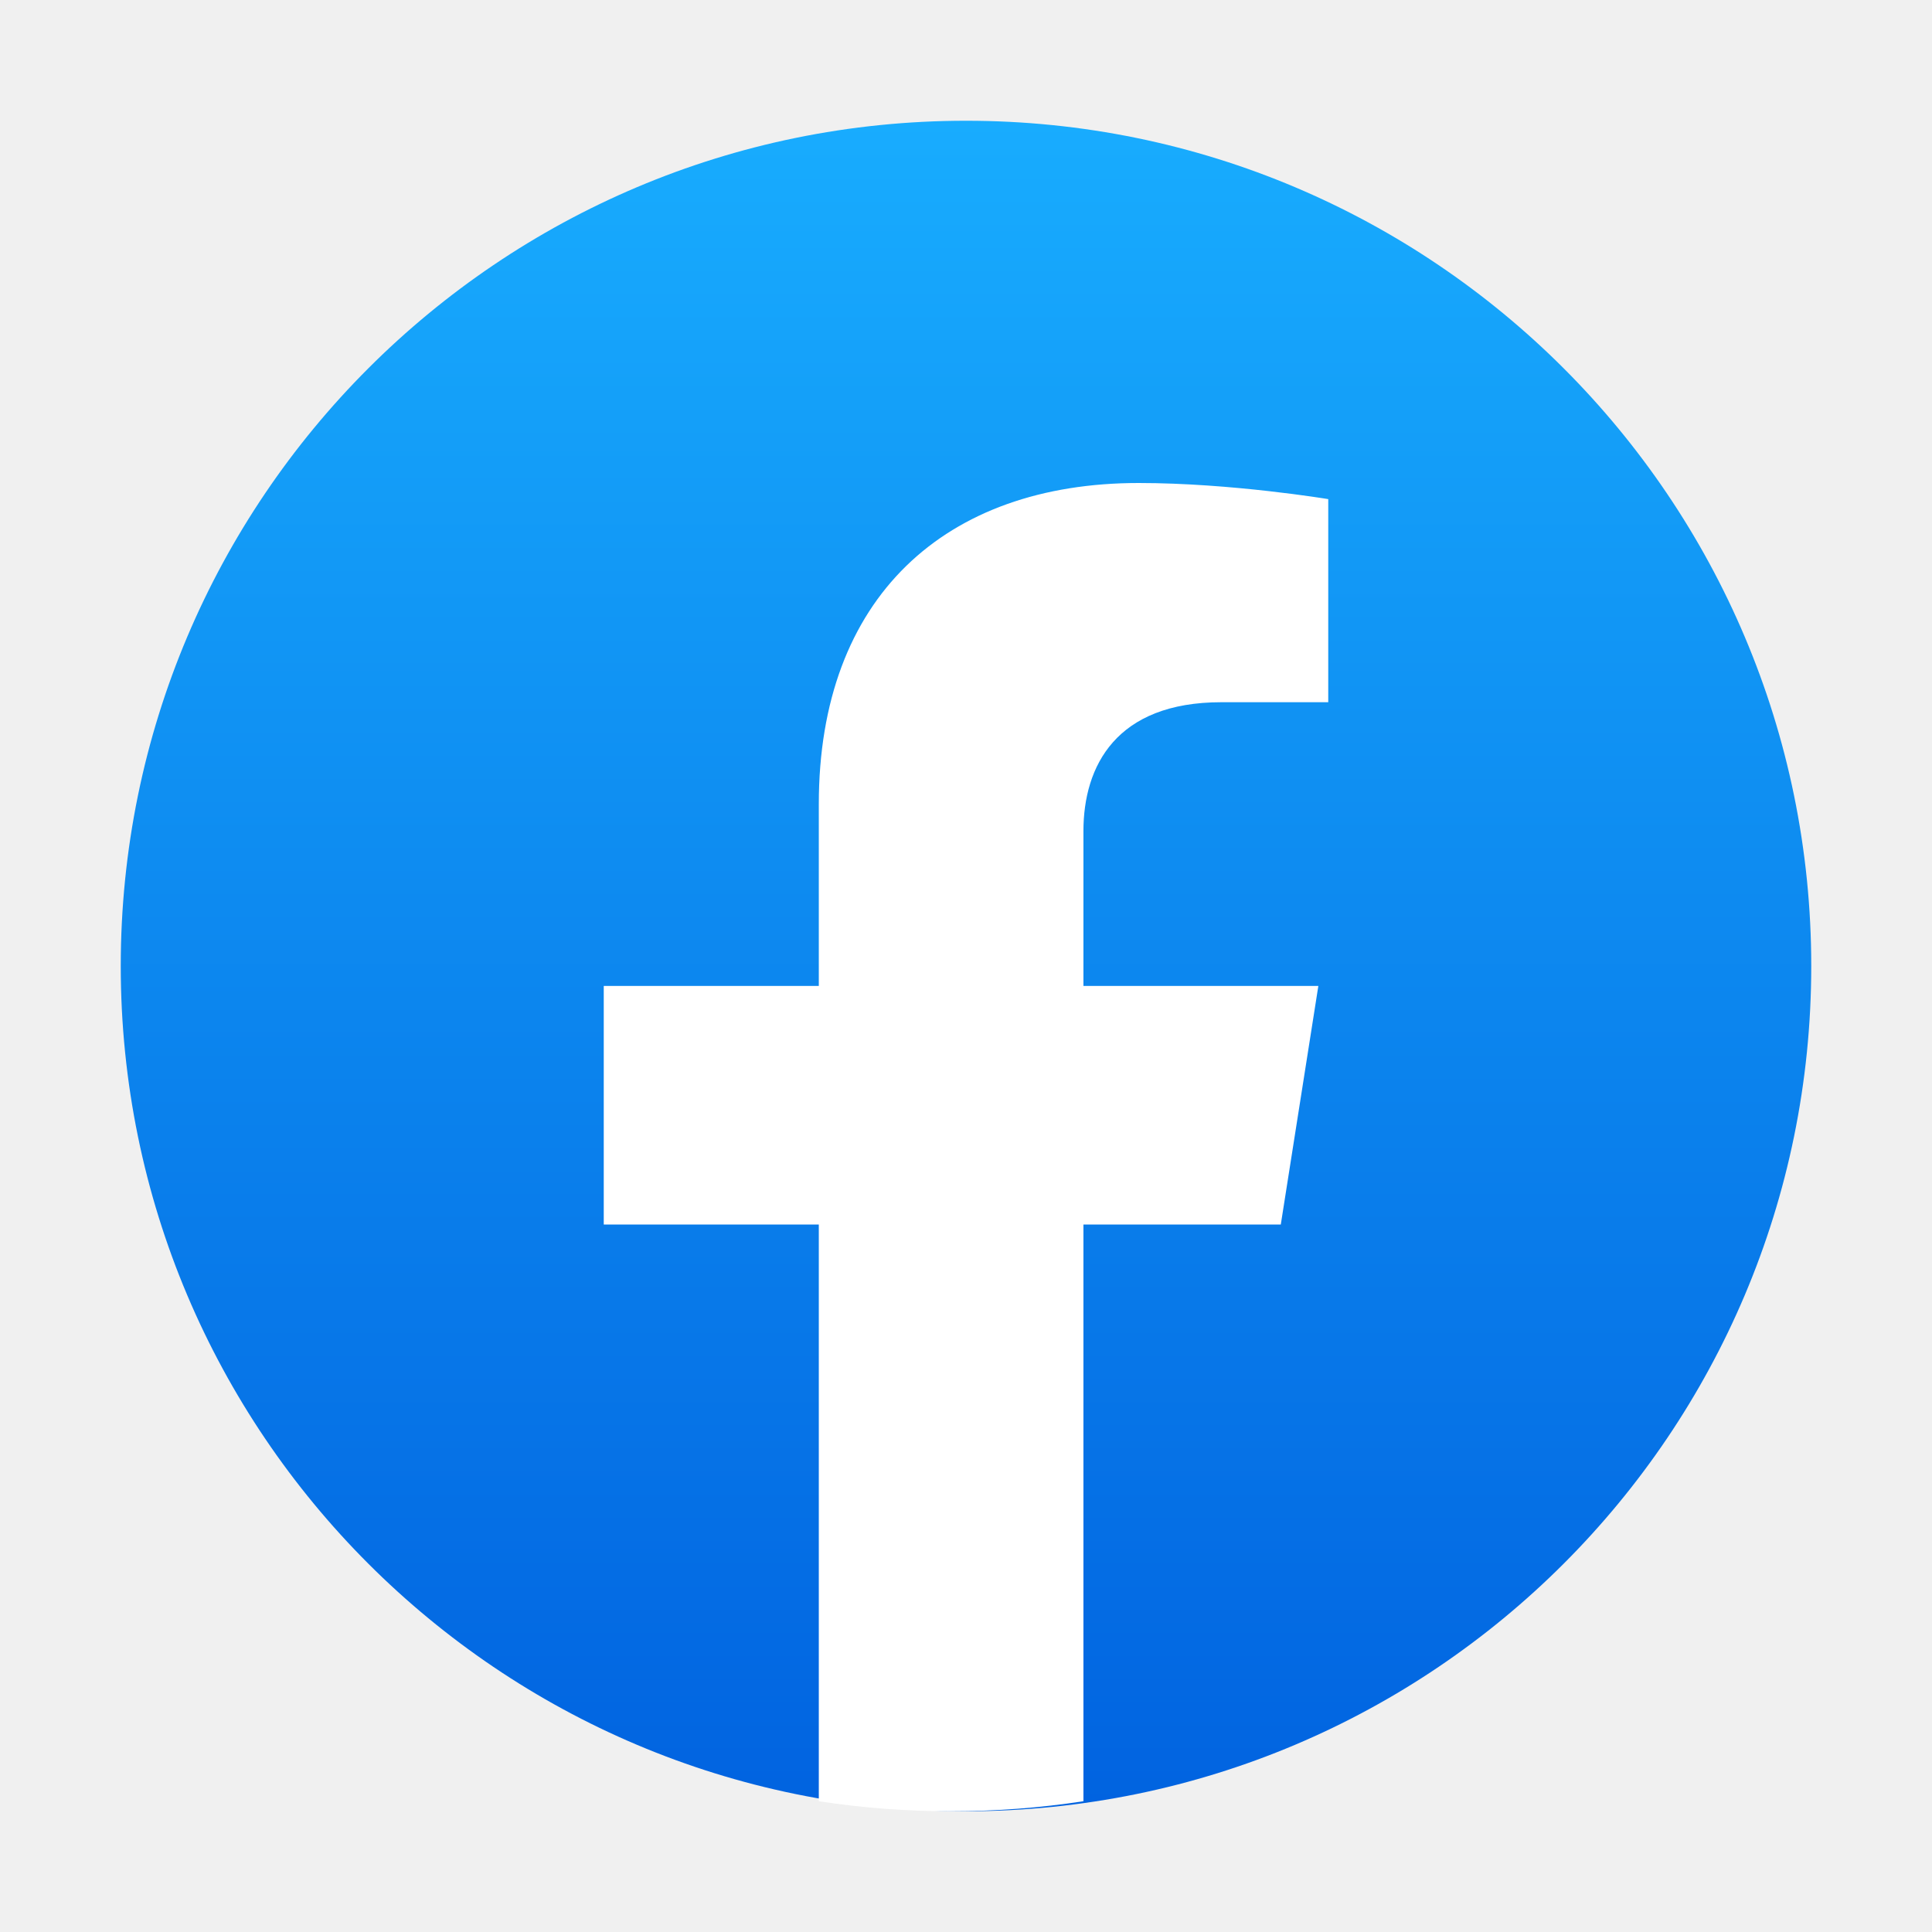
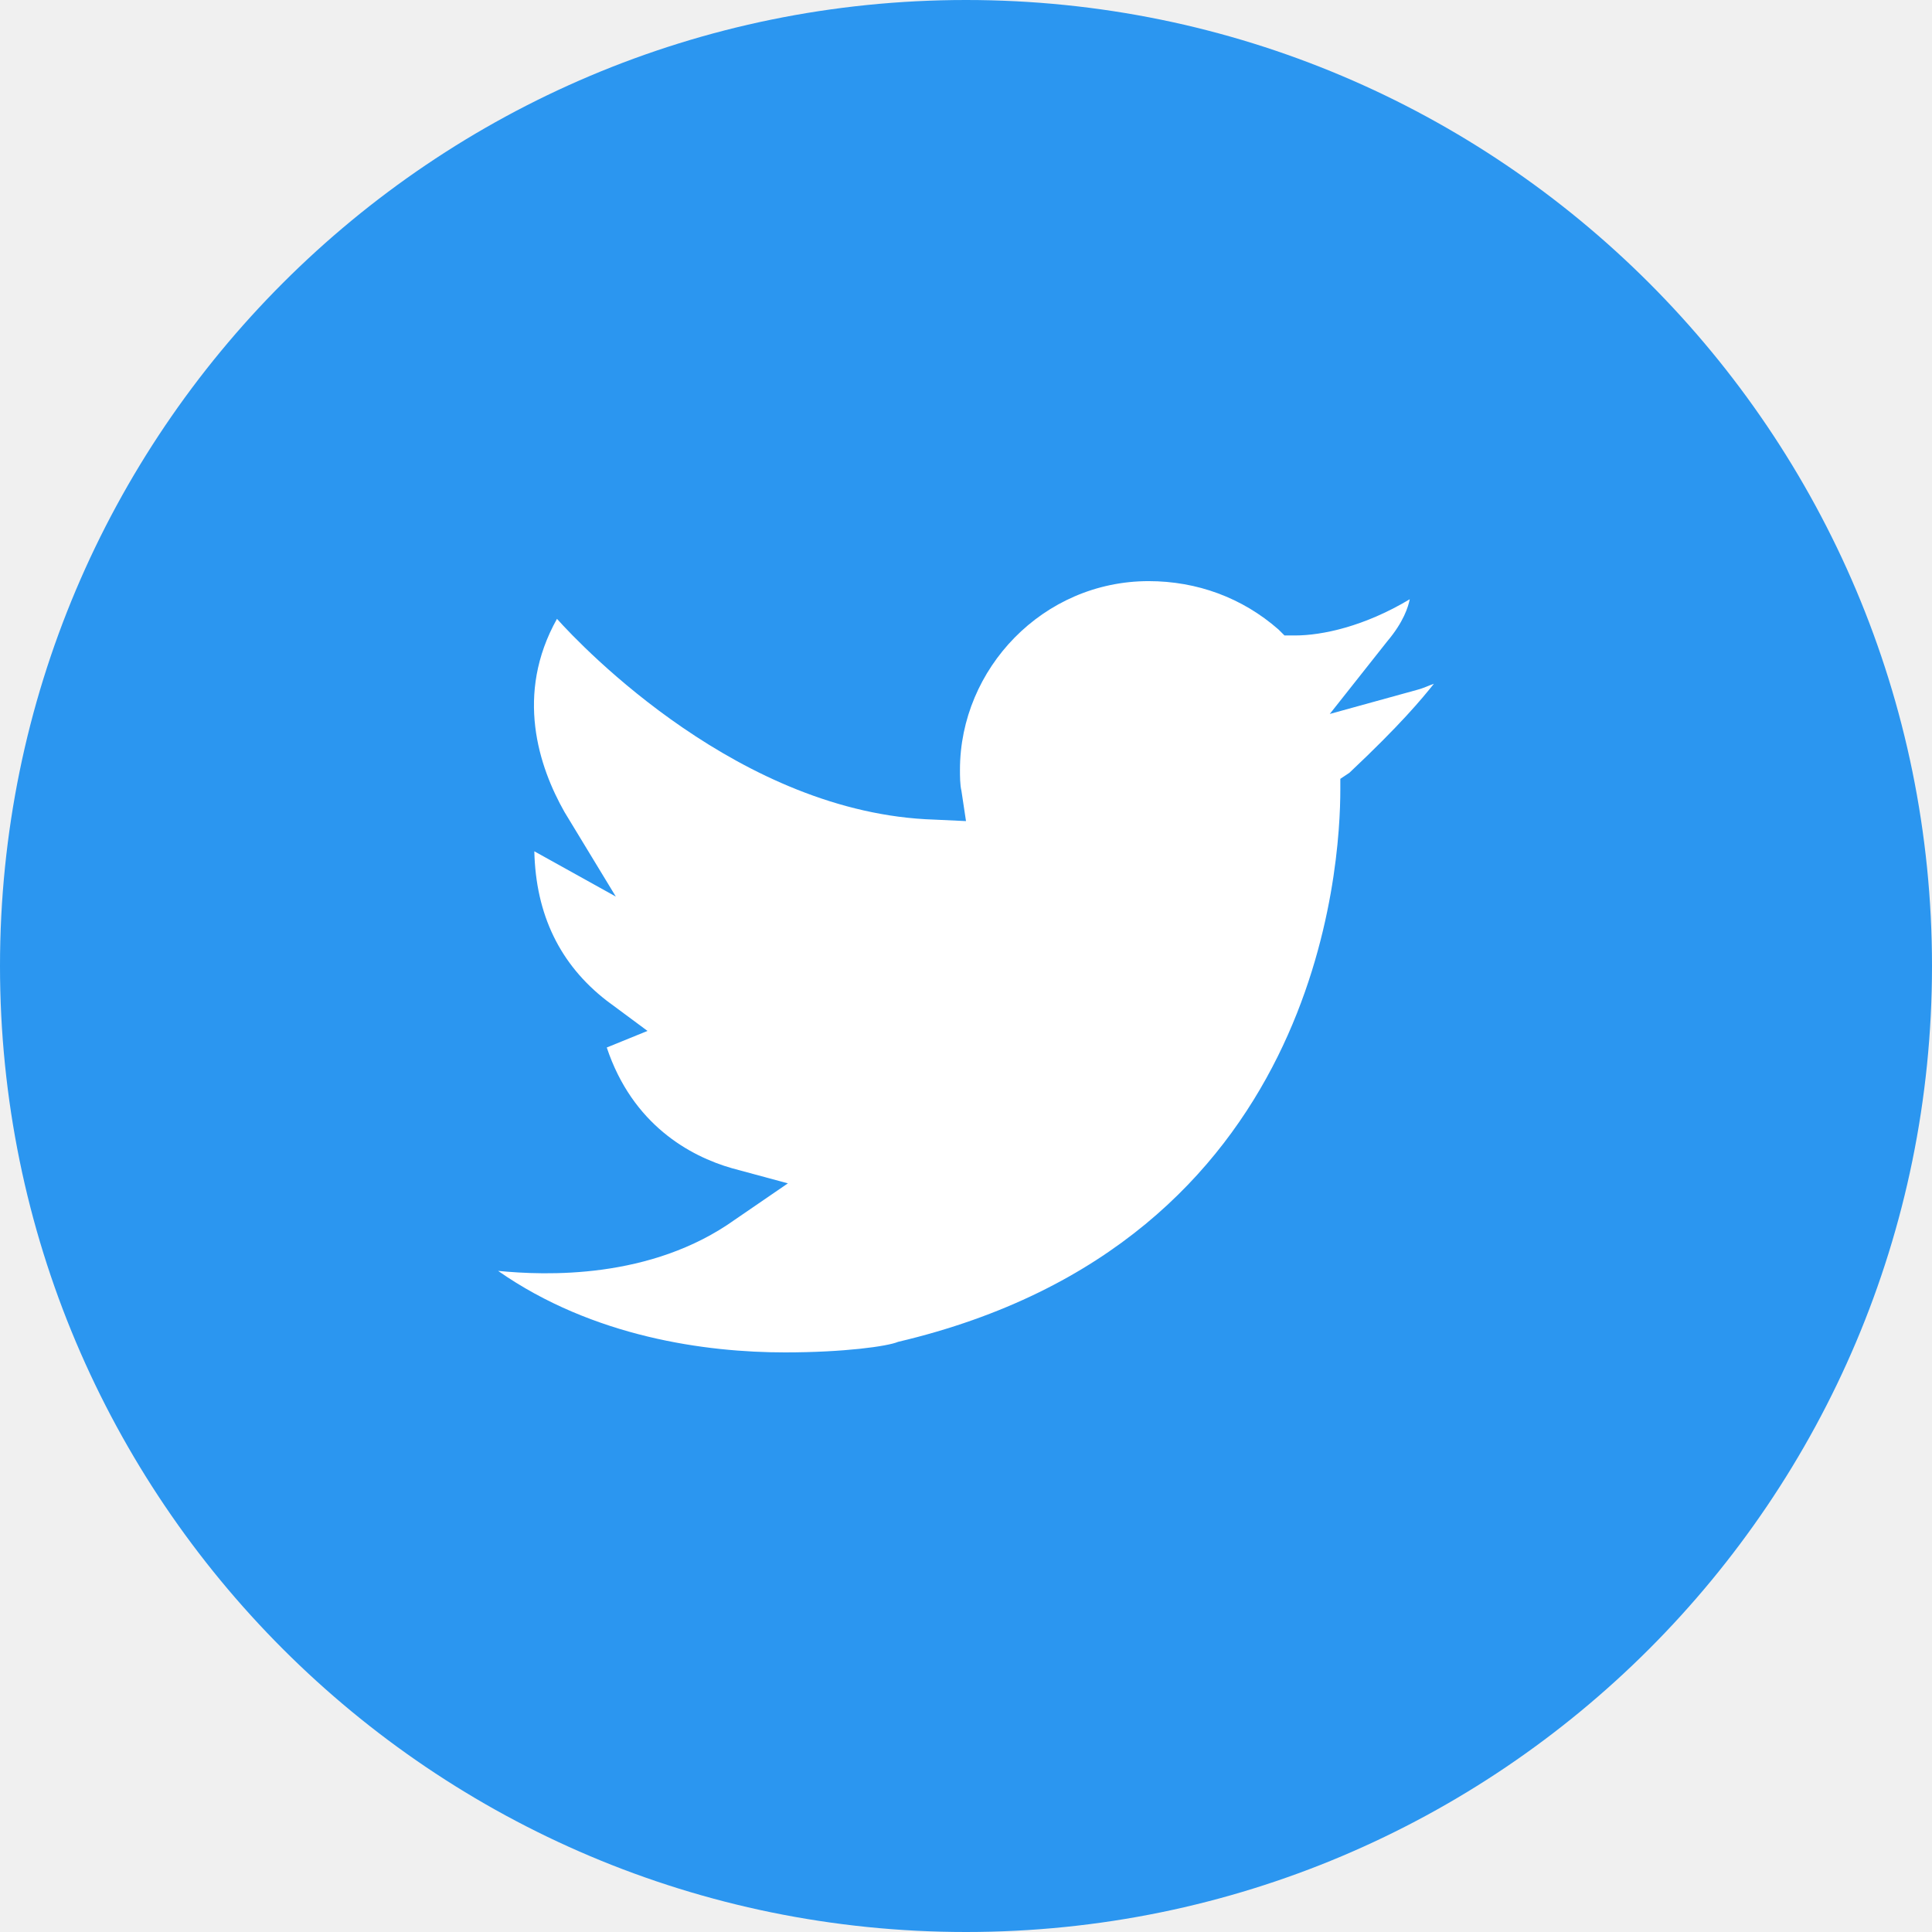
- <svg xmlns="http://www.w3.org/2000/svg" width="32" height="32" viewBox="0 0 32 32" fill="none">
-   <circle cx="16" cy="16" r="14" fill="url(#paint0_linear_1589_37170)" />
-   <path d="M21.214 20.282L21.836 16.33H17.945V13.767C17.945 12.686 18.488 11.631 20.23 11.631H22V8.267C22 8.267 20.395 8 18.86 8C15.655 8 13.562 9.893 13.562 13.318V16.33H10V20.282H13.562V29.834C14.277 29.944 15.008 30 15.753 30C16.499 30 17.23 29.944 17.945 29.834V20.282H21.214Z" fill="white" />
-   <defs>
-     <linearGradient id="paint0_linear_1589_37170" x1="16" y1="2" x2="16" y2="29.917" gradientUnits="userSpaceOnUse">
-       <stop stop-color="#18ACFE" />
-       <stop offset="1" stop-color="#0163E0" />
-     </linearGradient>
-   </defs>
+ <svg xmlns="http://www.w3.org/2000/svg" width="48" height="48" viewBox="0 0 48 48" fill="none">
+   <circle cx="24" cy="24" r="24" fill="#2B96F0" />
+   <path d="M33.038 17.738L34.462 15.938C34.875 15.45 34.987 15.075 35.025 14.888C33.9 15.563 32.85 15.788 32.175 15.788H31.913L31.762 15.638C30.863 14.85 29.738 14.438 28.538 14.438C25.913 14.438 23.85 16.613 23.85 19.125C23.85 19.275 23.85 19.5 23.887 19.65L24 20.4L23.212 20.363C18.413 20.213 14.475 16.088 13.838 15.375C12.787 17.25 13.387 19.05 14.025 20.175L15.3 22.275L13.275 21.15C13.312 22.725 13.912 23.963 15.075 24.863L16.087 25.613L15.075 26.025C15.713 27.938 17.137 28.725 18.188 29.025L19.575 29.4L18.262 30.3C16.163 31.8 13.537 31.688 12.375 31.575C14.738 33.225 17.55 33.6 19.5 33.6C20.962 33.6 22.05 33.45 22.312 33.338C32.812 30.863 33.3 21.488 33.3 19.613V19.35L33.525 19.2C34.8 18 35.325 17.363 35.625 16.988C35.513 17.025 35.362 17.1 35.212 17.138L33.038 17.738Z" fill="white" />
</svg>
